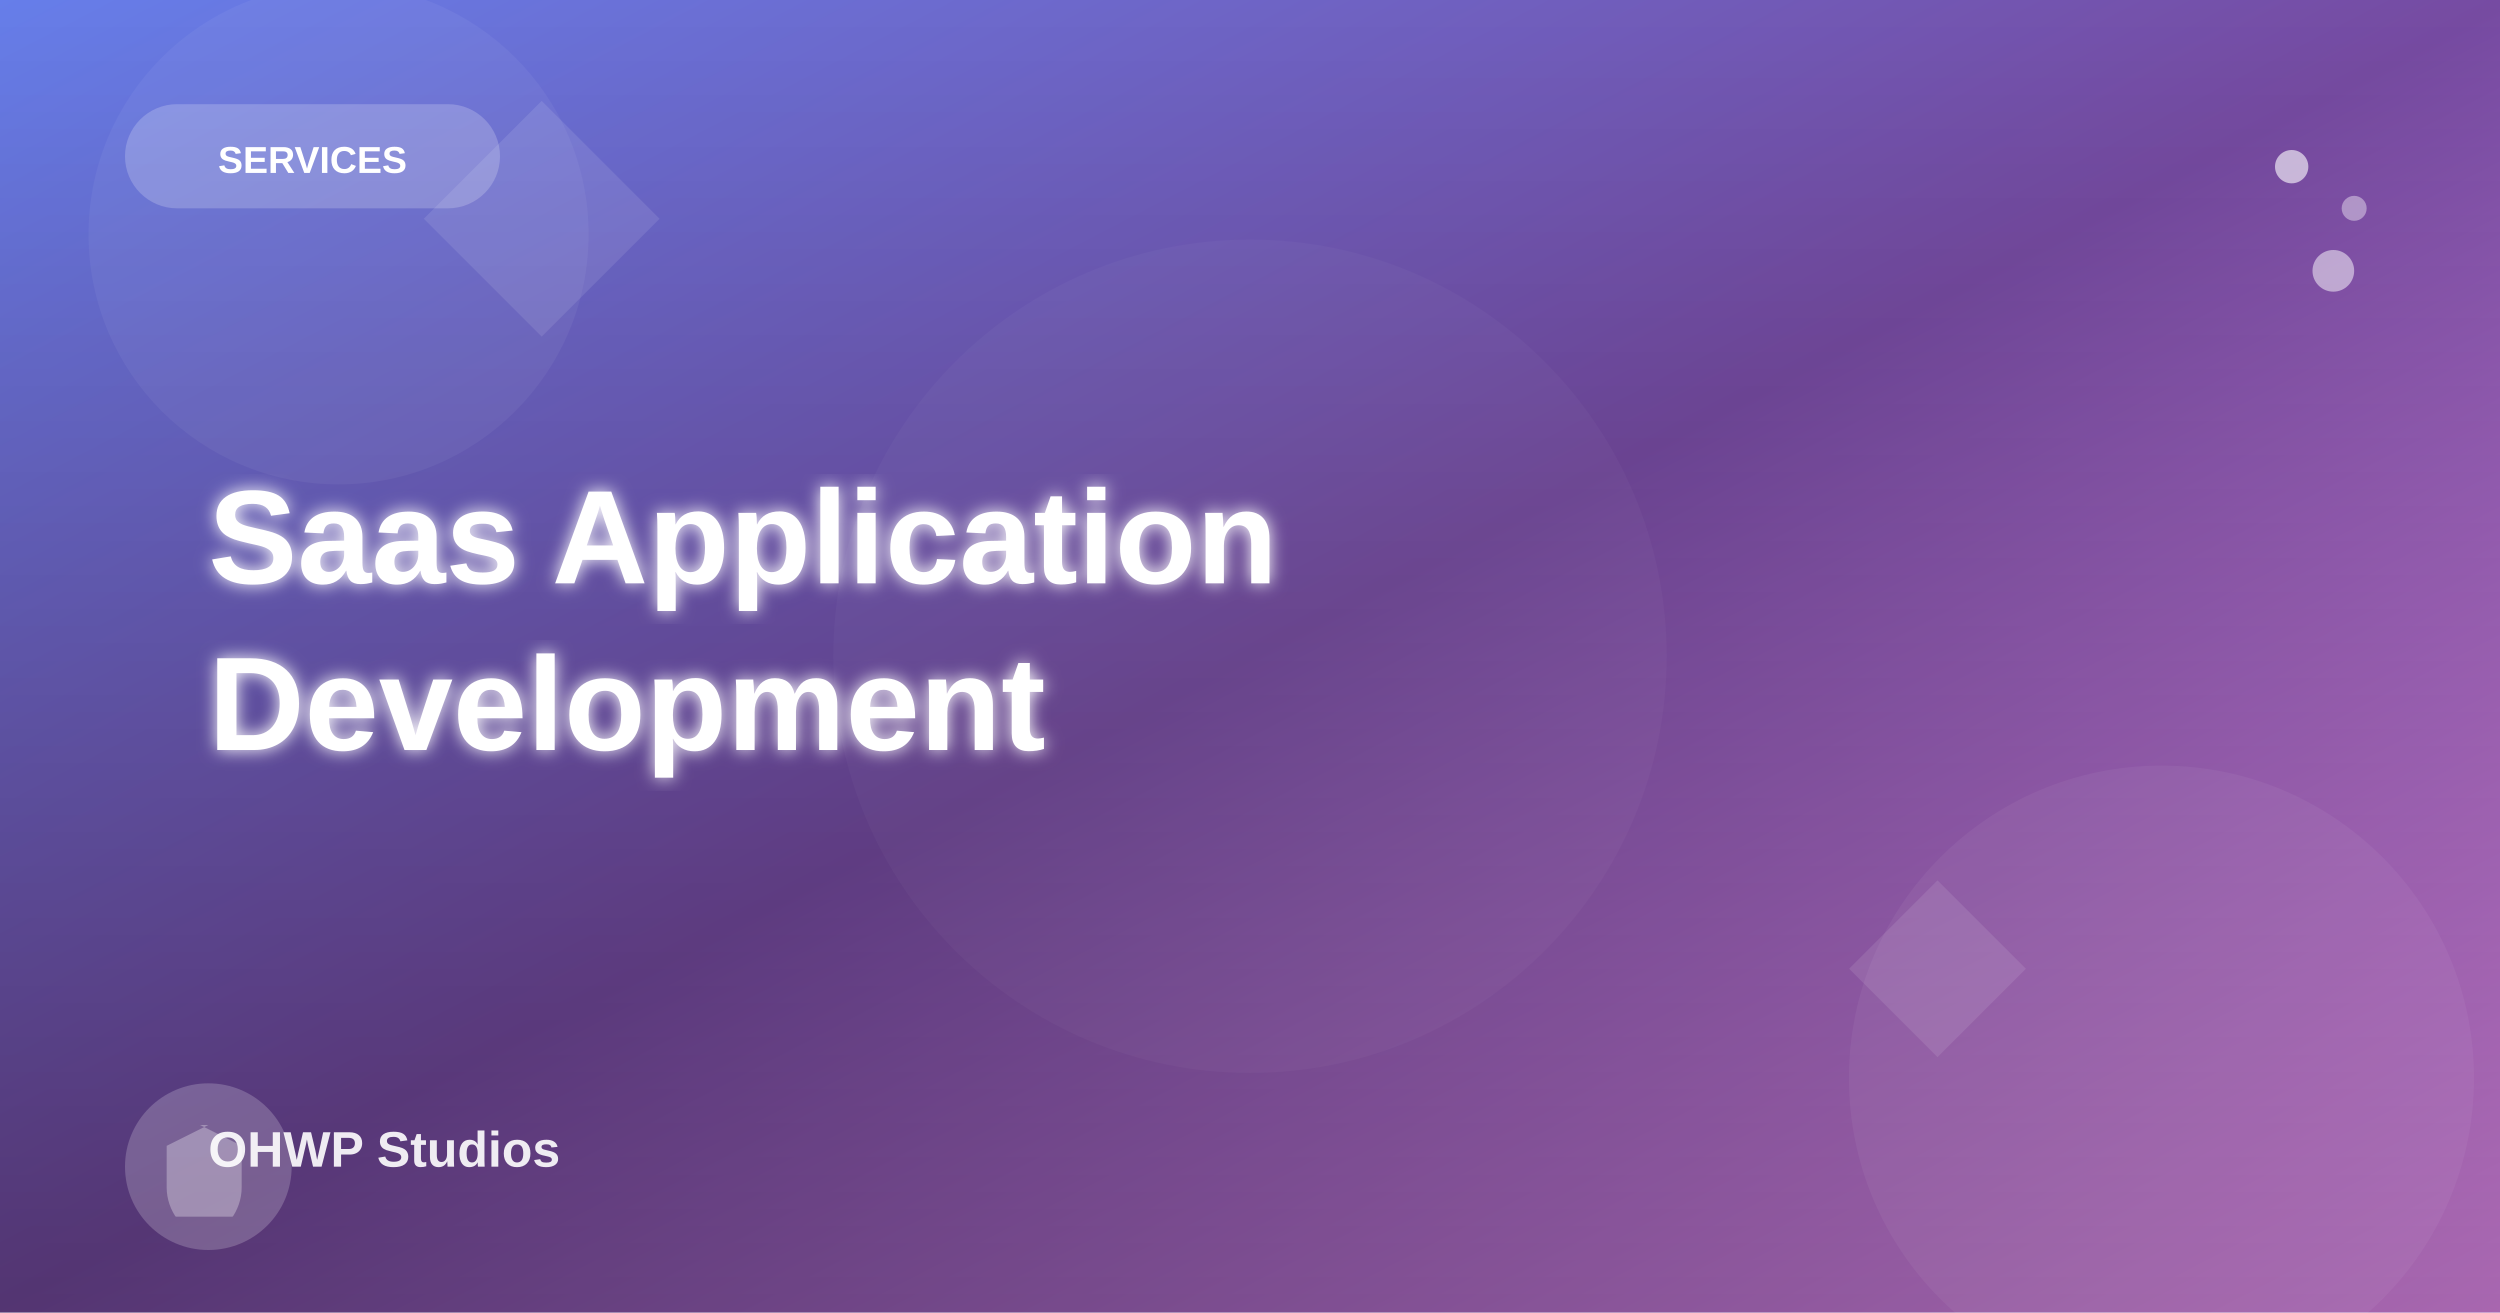
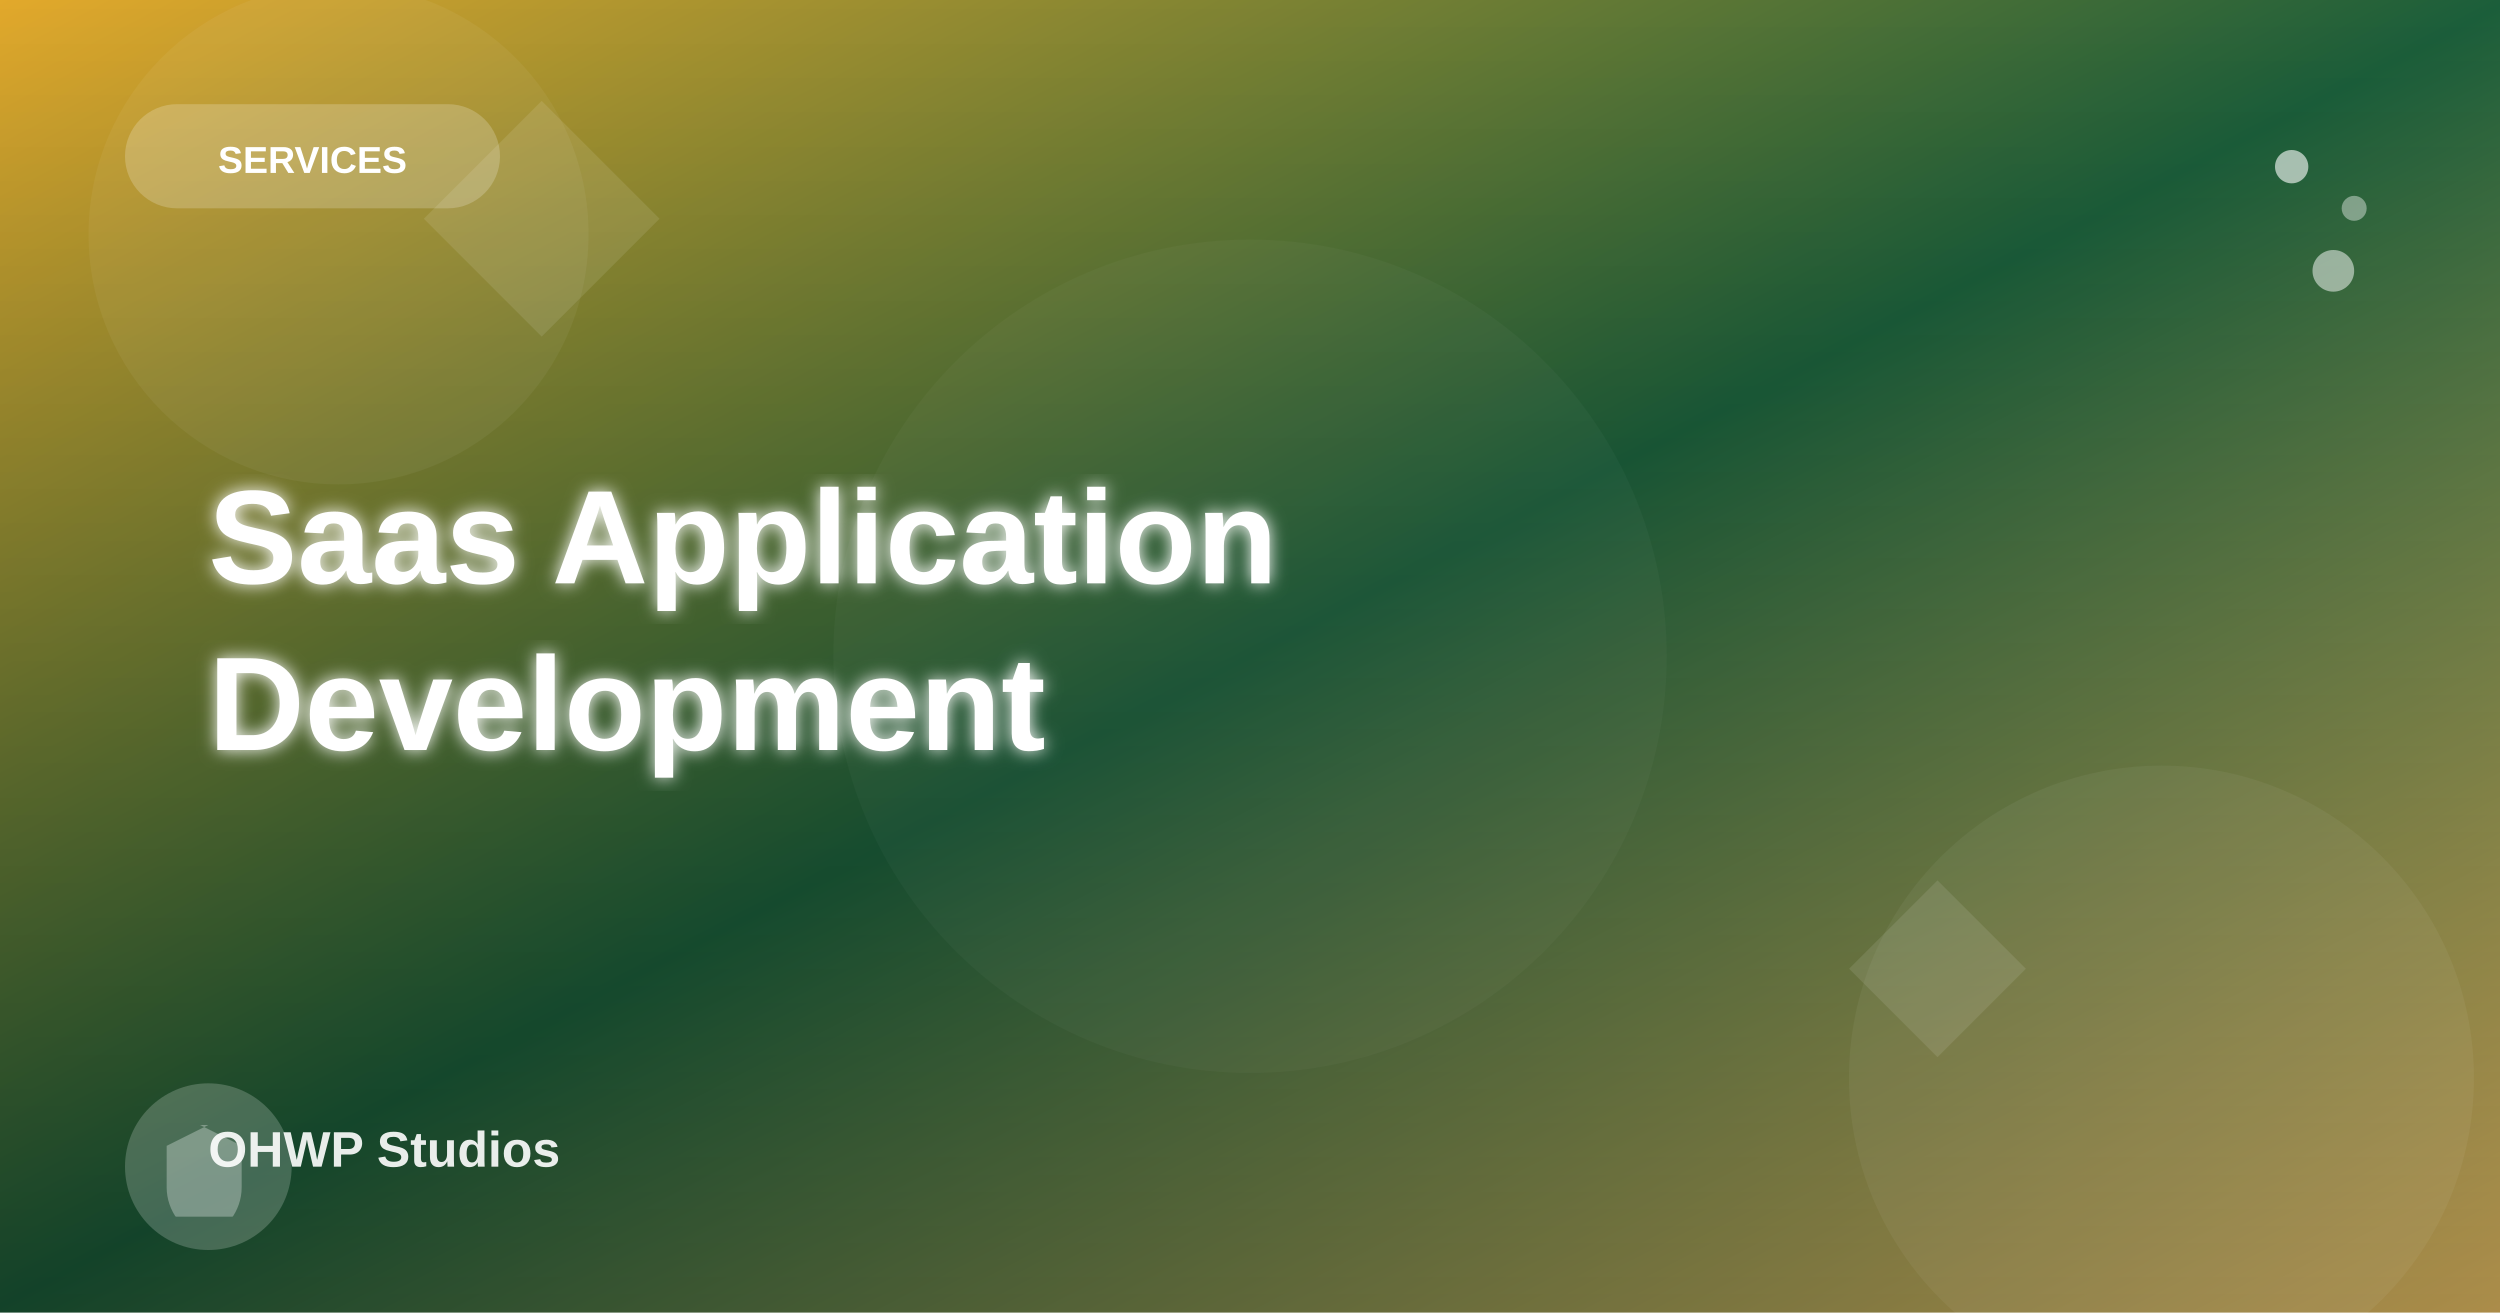
<svg xmlns="http://www.w3.org/2000/svg" width="1200" height="630" viewBox="0 0 1200 630">
  <defs>
    <linearGradient id="bgGradient-15" x1="0%" y1="0%" x2="100%" y2="100%">
-       <stop offset="0%" style="stop-color:#667eea;stop-opacity:1" />
-       <stop offset="50%" style="stop-color:#764ba2;stop-opacity:1" />
-       <stop offset="100%" style="stop-color:#f093fb;stop-opacity:1" />
+       <stop offset="0%" style="stop-color:#E3A92B;stop-opacity:1" />
+       <stop offset="50%" style="stop-color:#1B5E3A;stop-opacity:1" />
+       <stop offset="100%" style="stop-color:#F5C969;stop-opacity:1" />
    </linearGradient>
    <linearGradient id="overlayGradient-15" x1="0%" y1="0%" x2="0%" y2="100%">
      <stop offset="0%" style="stop-color:#000000;stop-opacity:0" />
      <stop offset="100%" style="stop-color:#000000;stop-opacity:0.3" />
    </linearGradient>
    <filter id="glow-15">
      <feGaussianBlur stdDeviation="4" result="coloredBlur" />
      <feMerge>
        <feMergeNode in="coloredBlur" />
        <feMergeNode in="SourceGraphic" />
      </feMerge>
    </filter>
  </defs>
  <rect width="1200" height="630" fill="url(#bgGradient-15)" />
  <rect width="1200" height="630" fill="url(#overlayGradient-15)" />
  <circle cx="162.5" cy="112.5" r="120" fill="white" opacity="0.05" />
  <circle cx="1037.5" cy="517.5" r="150" fill="white" opacity="0.05" />
  <circle cx="600" cy="315" r="200" fill="white" opacity="0.03" />
  <g opacity="0.1">
    <rect x="220" y="65" width="80" height="80" fill="white" transform="rotate(135 260 105)" />
    <rect x="900" y="435" width="60" height="60" fill="white" transform="rotate(-135 930 465)" />
  </g>
  <g transform="translate(60, 50)">
    <rect width="180" height="50" rx="25" fill="white" opacity="0.2" />
    <text x="90" y="33" font-family="Arial, sans-serif" font-size="18" font-weight="700" fill="white" text-anchor="middle">
      SERVICES
    </text>
  </g>
  <g transform="translate(60, 520)">
    <circle r="40" cx="40" cy="40" fill="white" opacity="0.2" />
    <svg x="16" y="16" width="48" height="48" viewBox="0 0 24 24">
      <path d="M12 2L2 7v10c0 5.55 3.84 10.74 9 12 5.16-1.26 9-6.45 9-12V7l-10-5z" fill="white" opacity="0.3" />
    </svg>
  </g>
  <g transform="translate(100, 280)">
    <text x="0" y="0" font-family="Arial, sans-serif" font-size="64" font-weight="900" fill="white" filter="url(#glow-15)">
      Saas Application
    </text>
    <text x="0" y="80" font-family="Arial, sans-serif" font-size="64" font-weight="900" fill="white" filter="url(#glow-15)">
      Development
    </text>
  </g>
  <g transform="translate(100, 560)">
    <text x="0" y="0" font-family="Arial, sans-serif" font-size="24" font-weight="600" fill="white" opacity="0.9">
      OHWP Studios
    </text>
  </g>
  <circle cx="1100" cy="80" r="8" fill="white" opacity="0.6" />
  <circle cx="1130" cy="100" r="6" fill="white" opacity="0.4" />
  <circle cx="1120" cy="130" r="10" fill="white" opacity="0.5" />
</svg>
